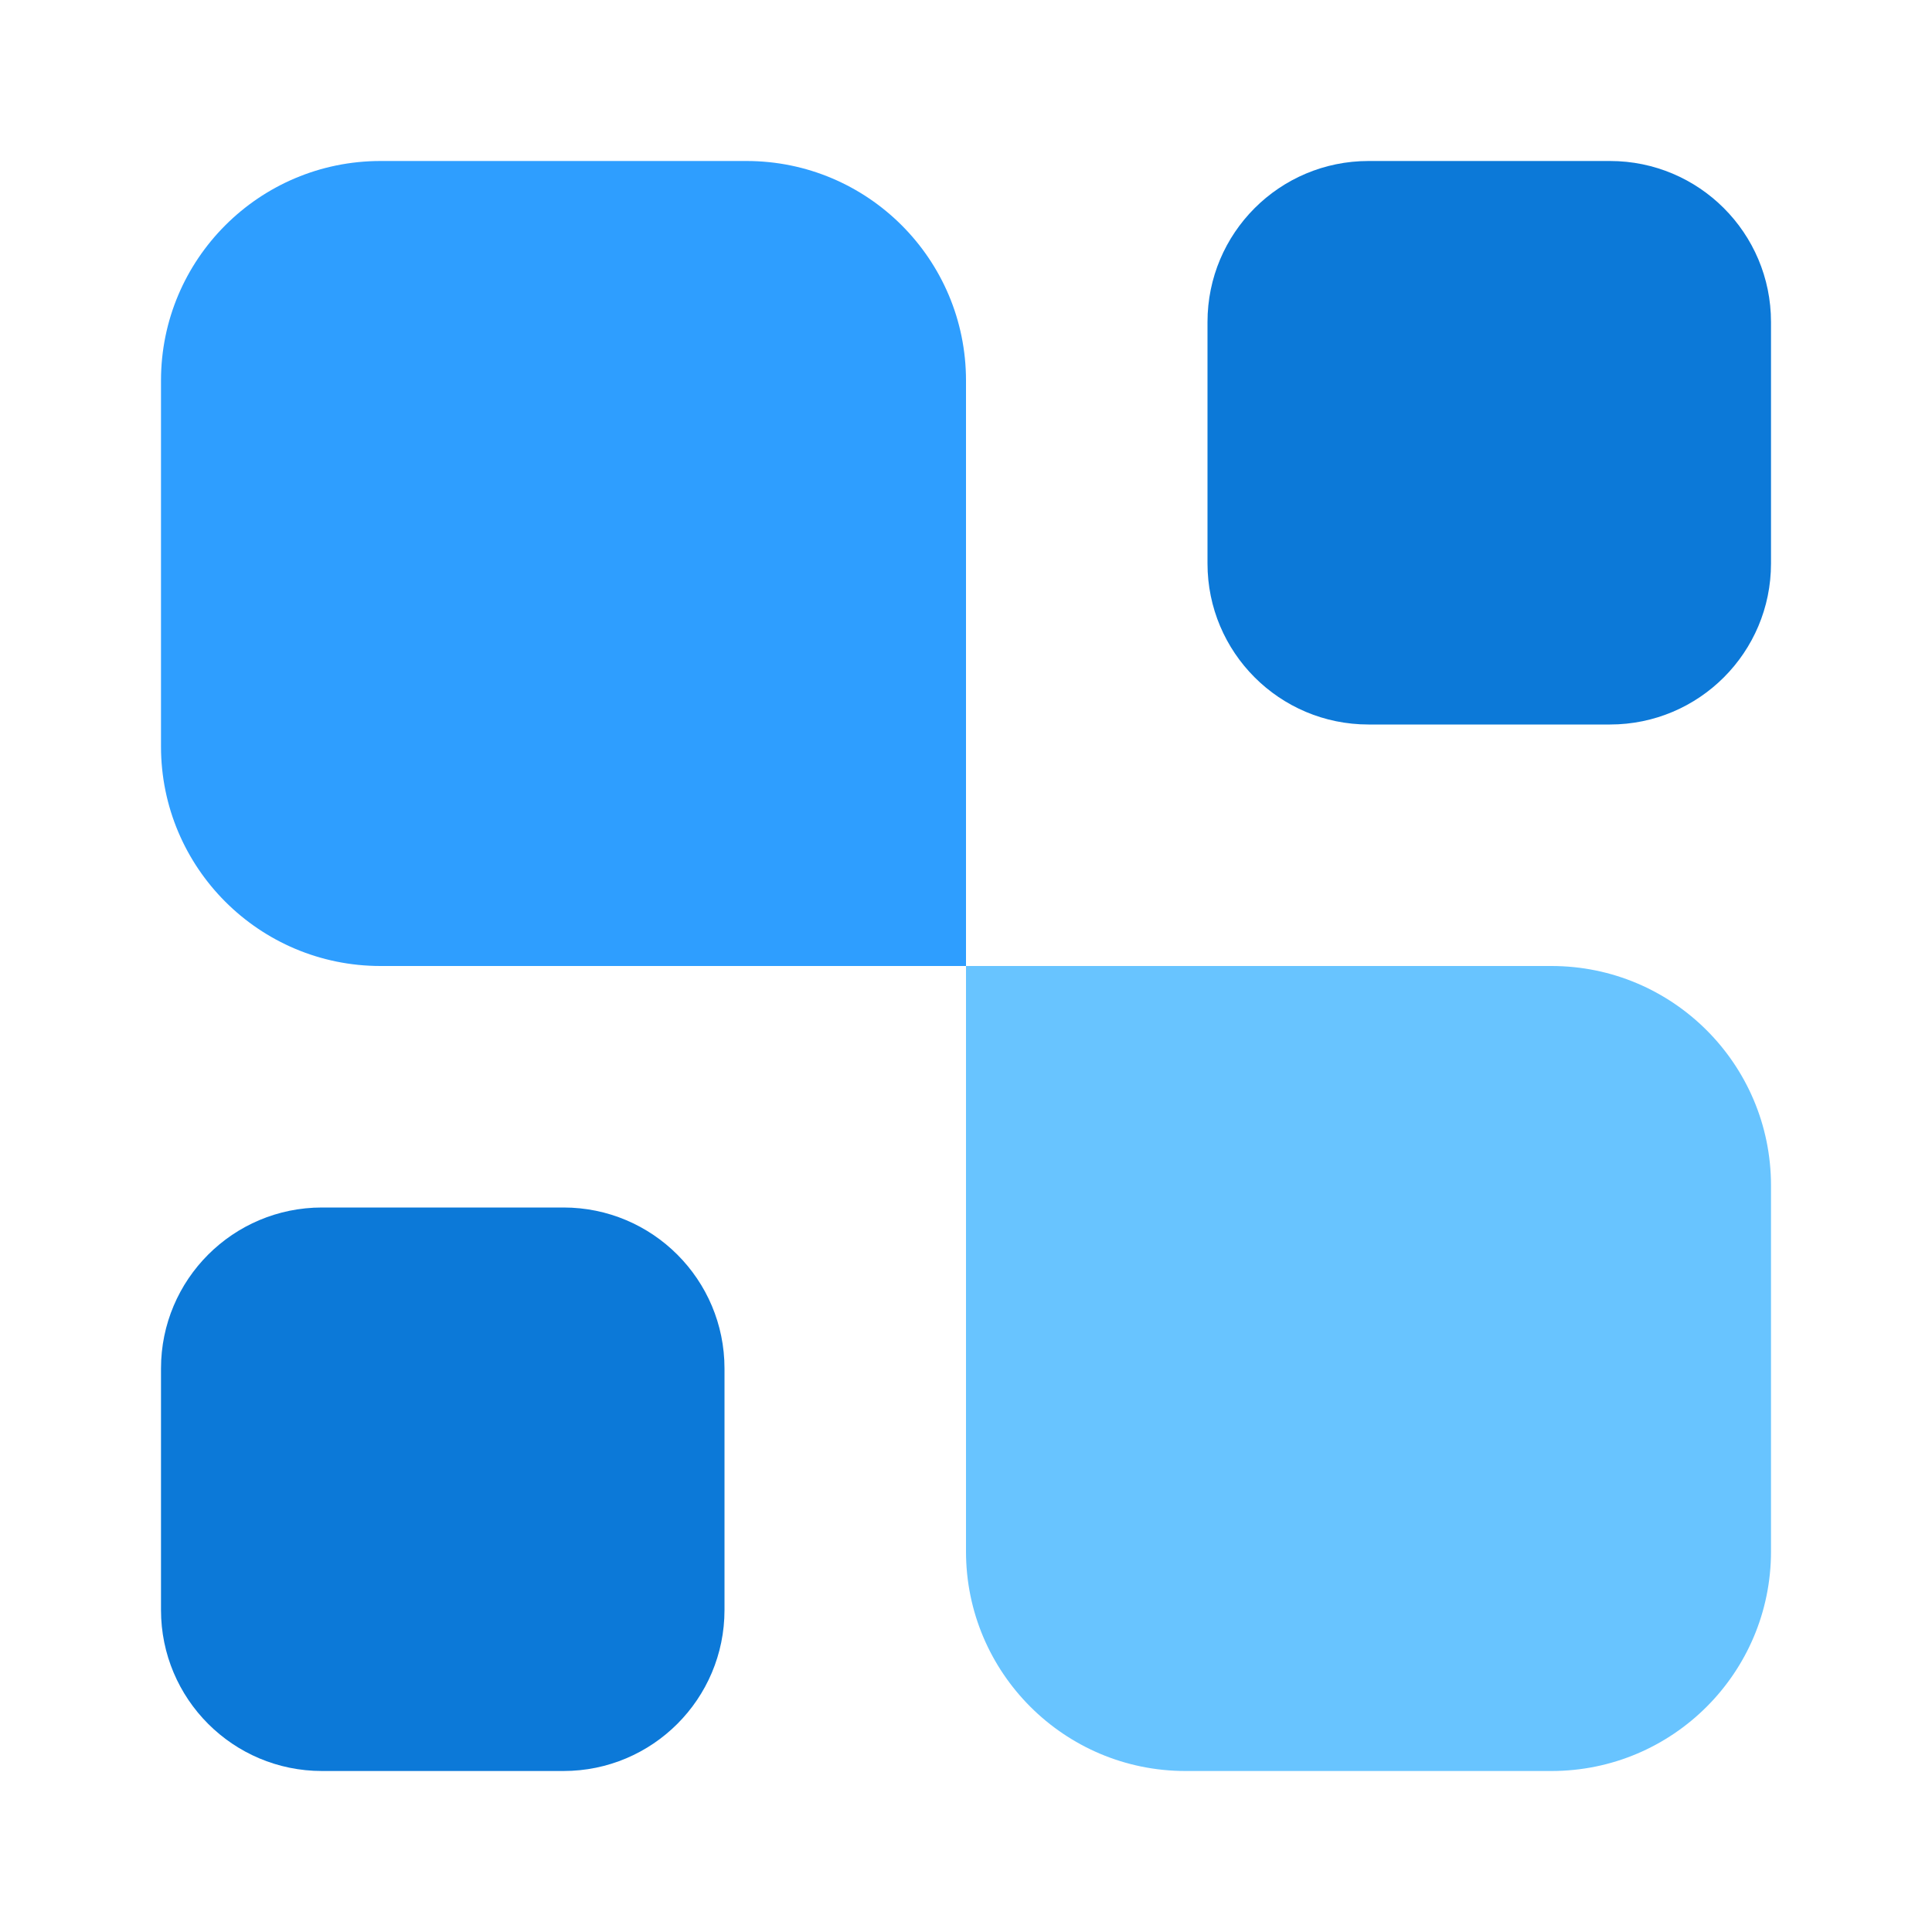
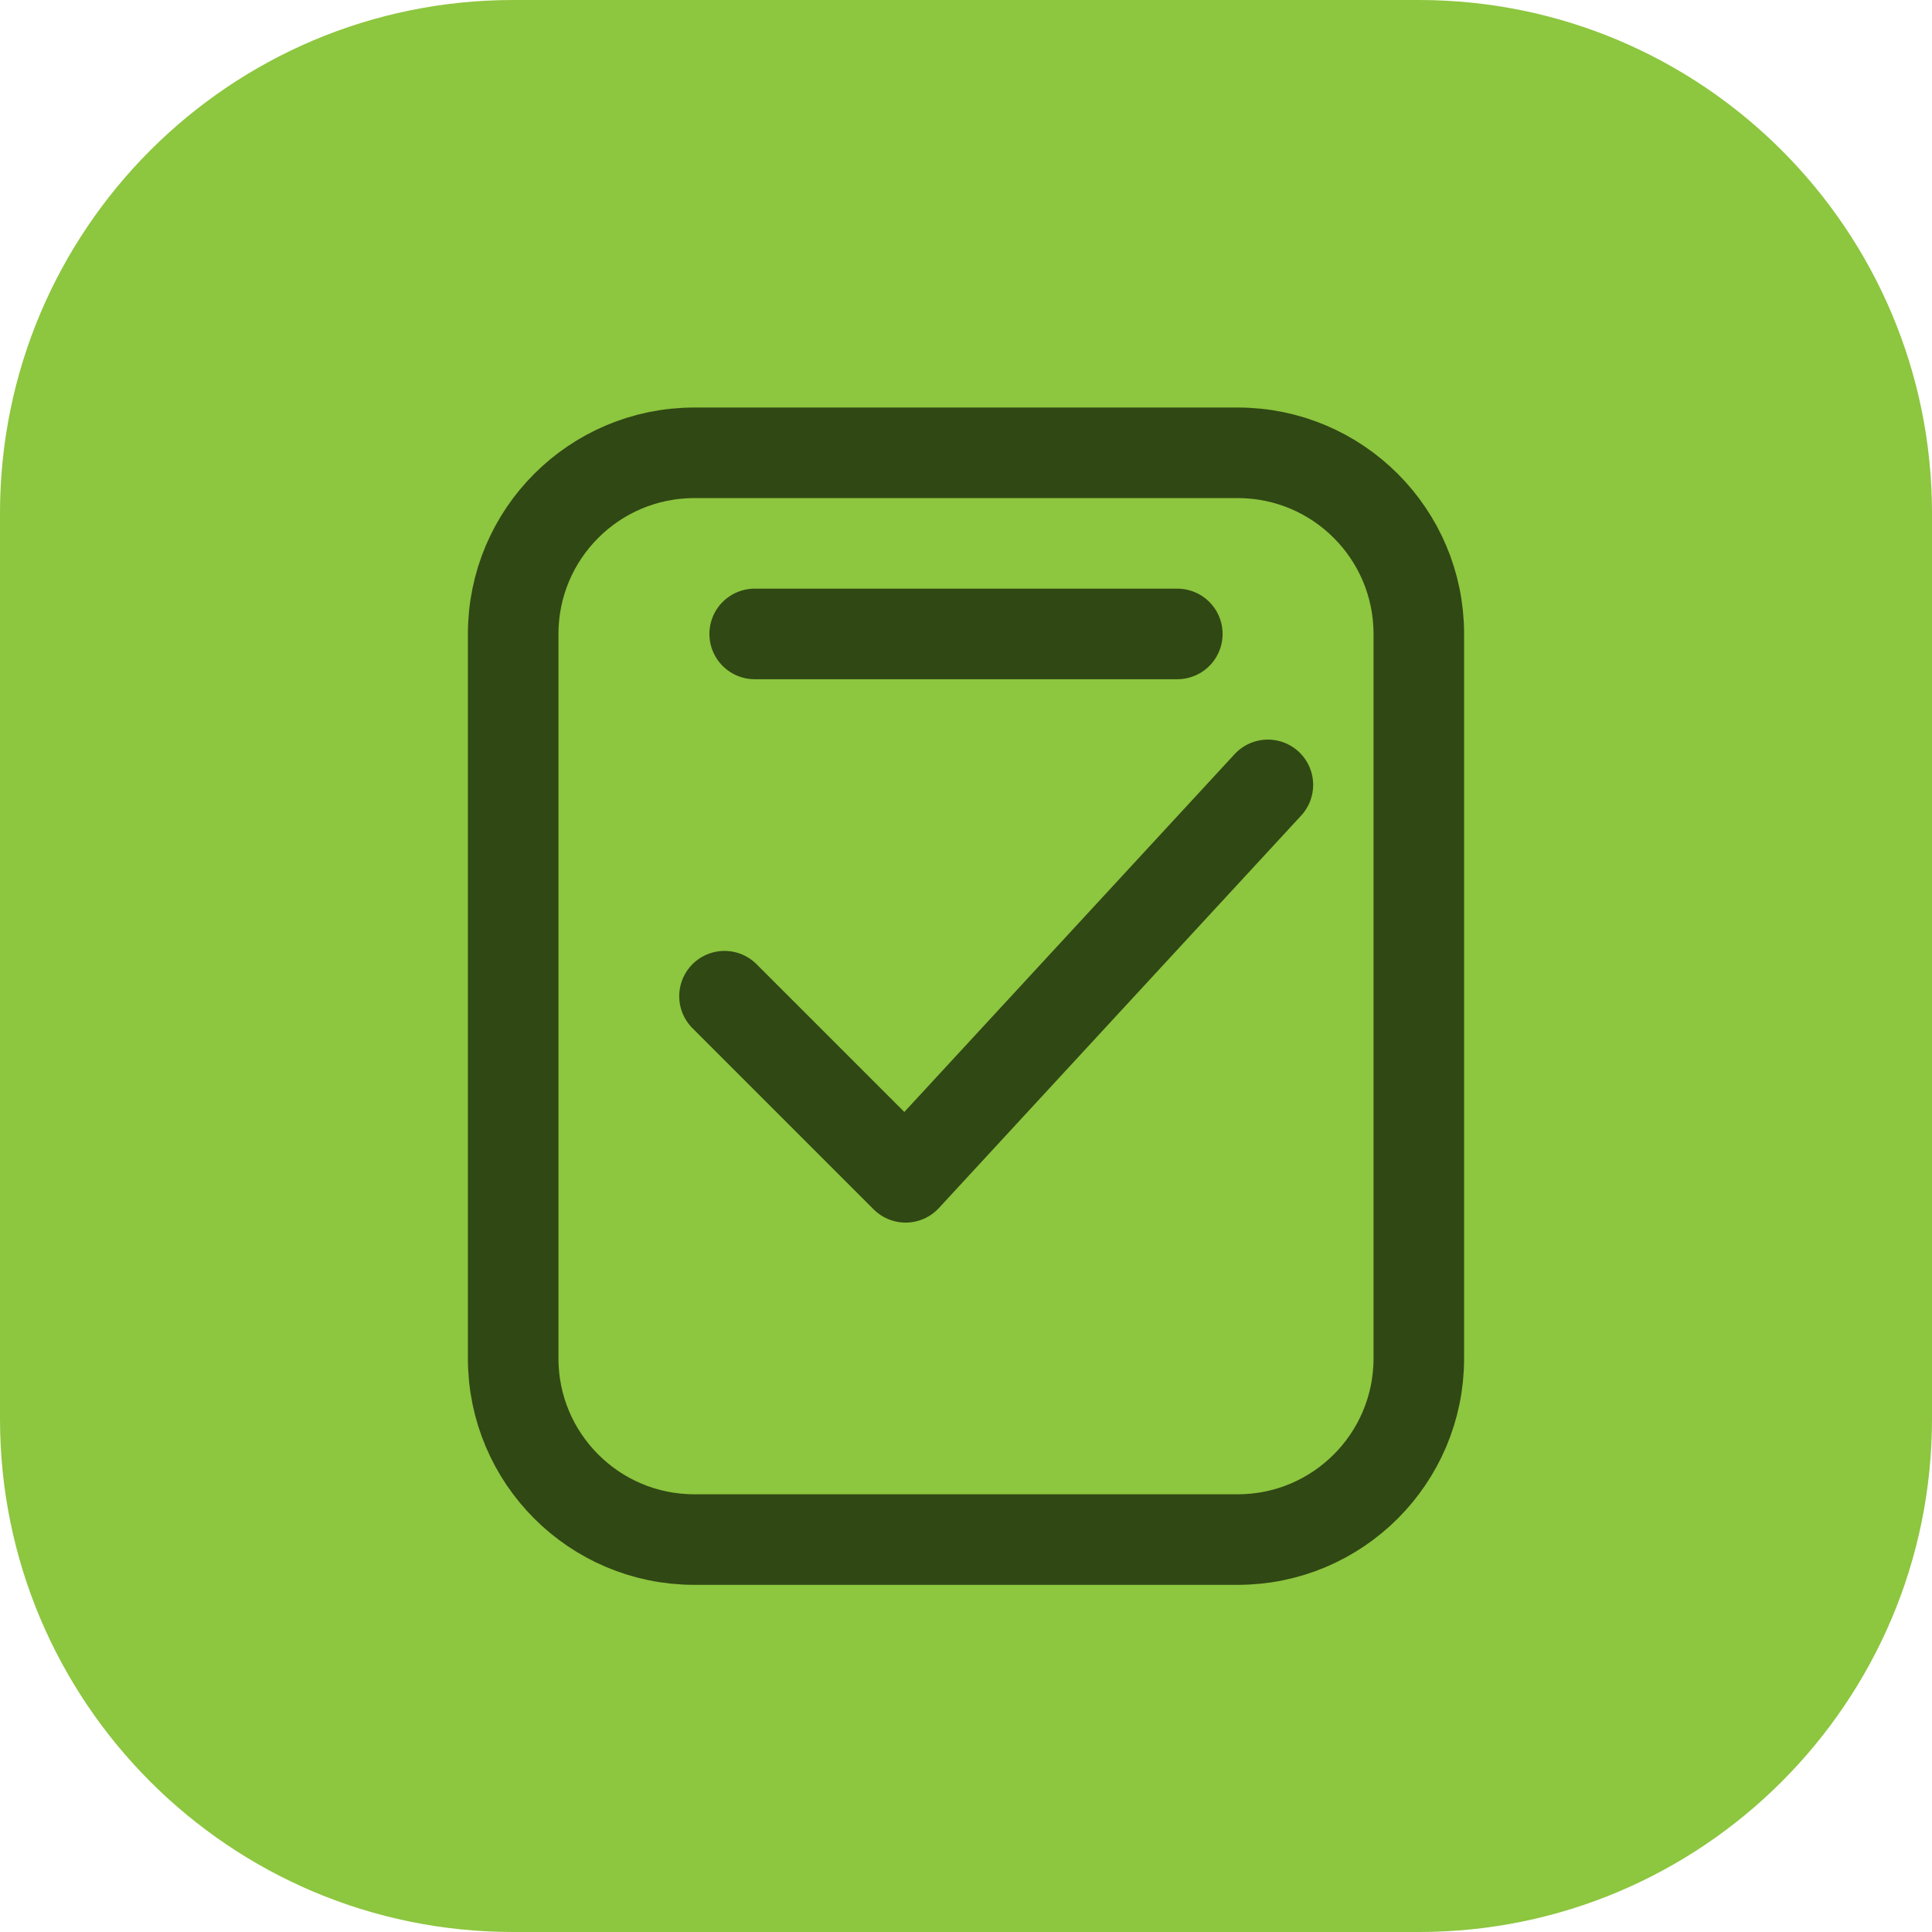
- <svg xmlns="http://www.w3.org/2000/svg" width="24" height="24" viewBox="0 0 24 24" fill="none">
-   <path d="M22 19.273C22 20.779 20.779 22 19.273 22H14.727C13.221 22 12 20.779 12 19.273V12H19.273C20.779 12 22 13.221 22 14.727V19.273Z" fill="#68C4FF" />
-   <path d="M20 2C21.105 2 22 2.895 22 4V7C22 8.105 21.105 9 20 9H17C15.895 9 15 8.105 15 7V4C15 2.895 15.895 2 17 2H20Z" fill="#0C79D8" />
-   <path d="M7 15C8.105 15 9 15.895 9 17V20C9 21.105 8.105 22 7 22H4C2.895 22 2 21.105 2 20V17C2 15.895 2.895 15 4 15H7Z" fill="#0C79D8" />
-   <path d="M12 12H4.727C3.221 12 2 10.779 2 9.273V4.727C2 3.221 3.221 2 4.727 2H9.273C10.779 2 12 3.221 12 4.727V12Z" fill="#2E9EFF" />
+ <svg xmlns="http://www.w3.org/2000/svg" viewBox="0 0 64 64">
+   <rect width="64" height="64" rx="17" fill="#8dc63f" />
+   <rect x="17" y="15" width="30" height="36" rx="6" fill="none" stroke="#304814" stroke-width="3" />
+   <path d="m24 33 6 6 12-13M25 21h14" fill="none" stroke="#304814" stroke-width="3" stroke-linecap="round" stroke-linejoin="round" />
</svg>
